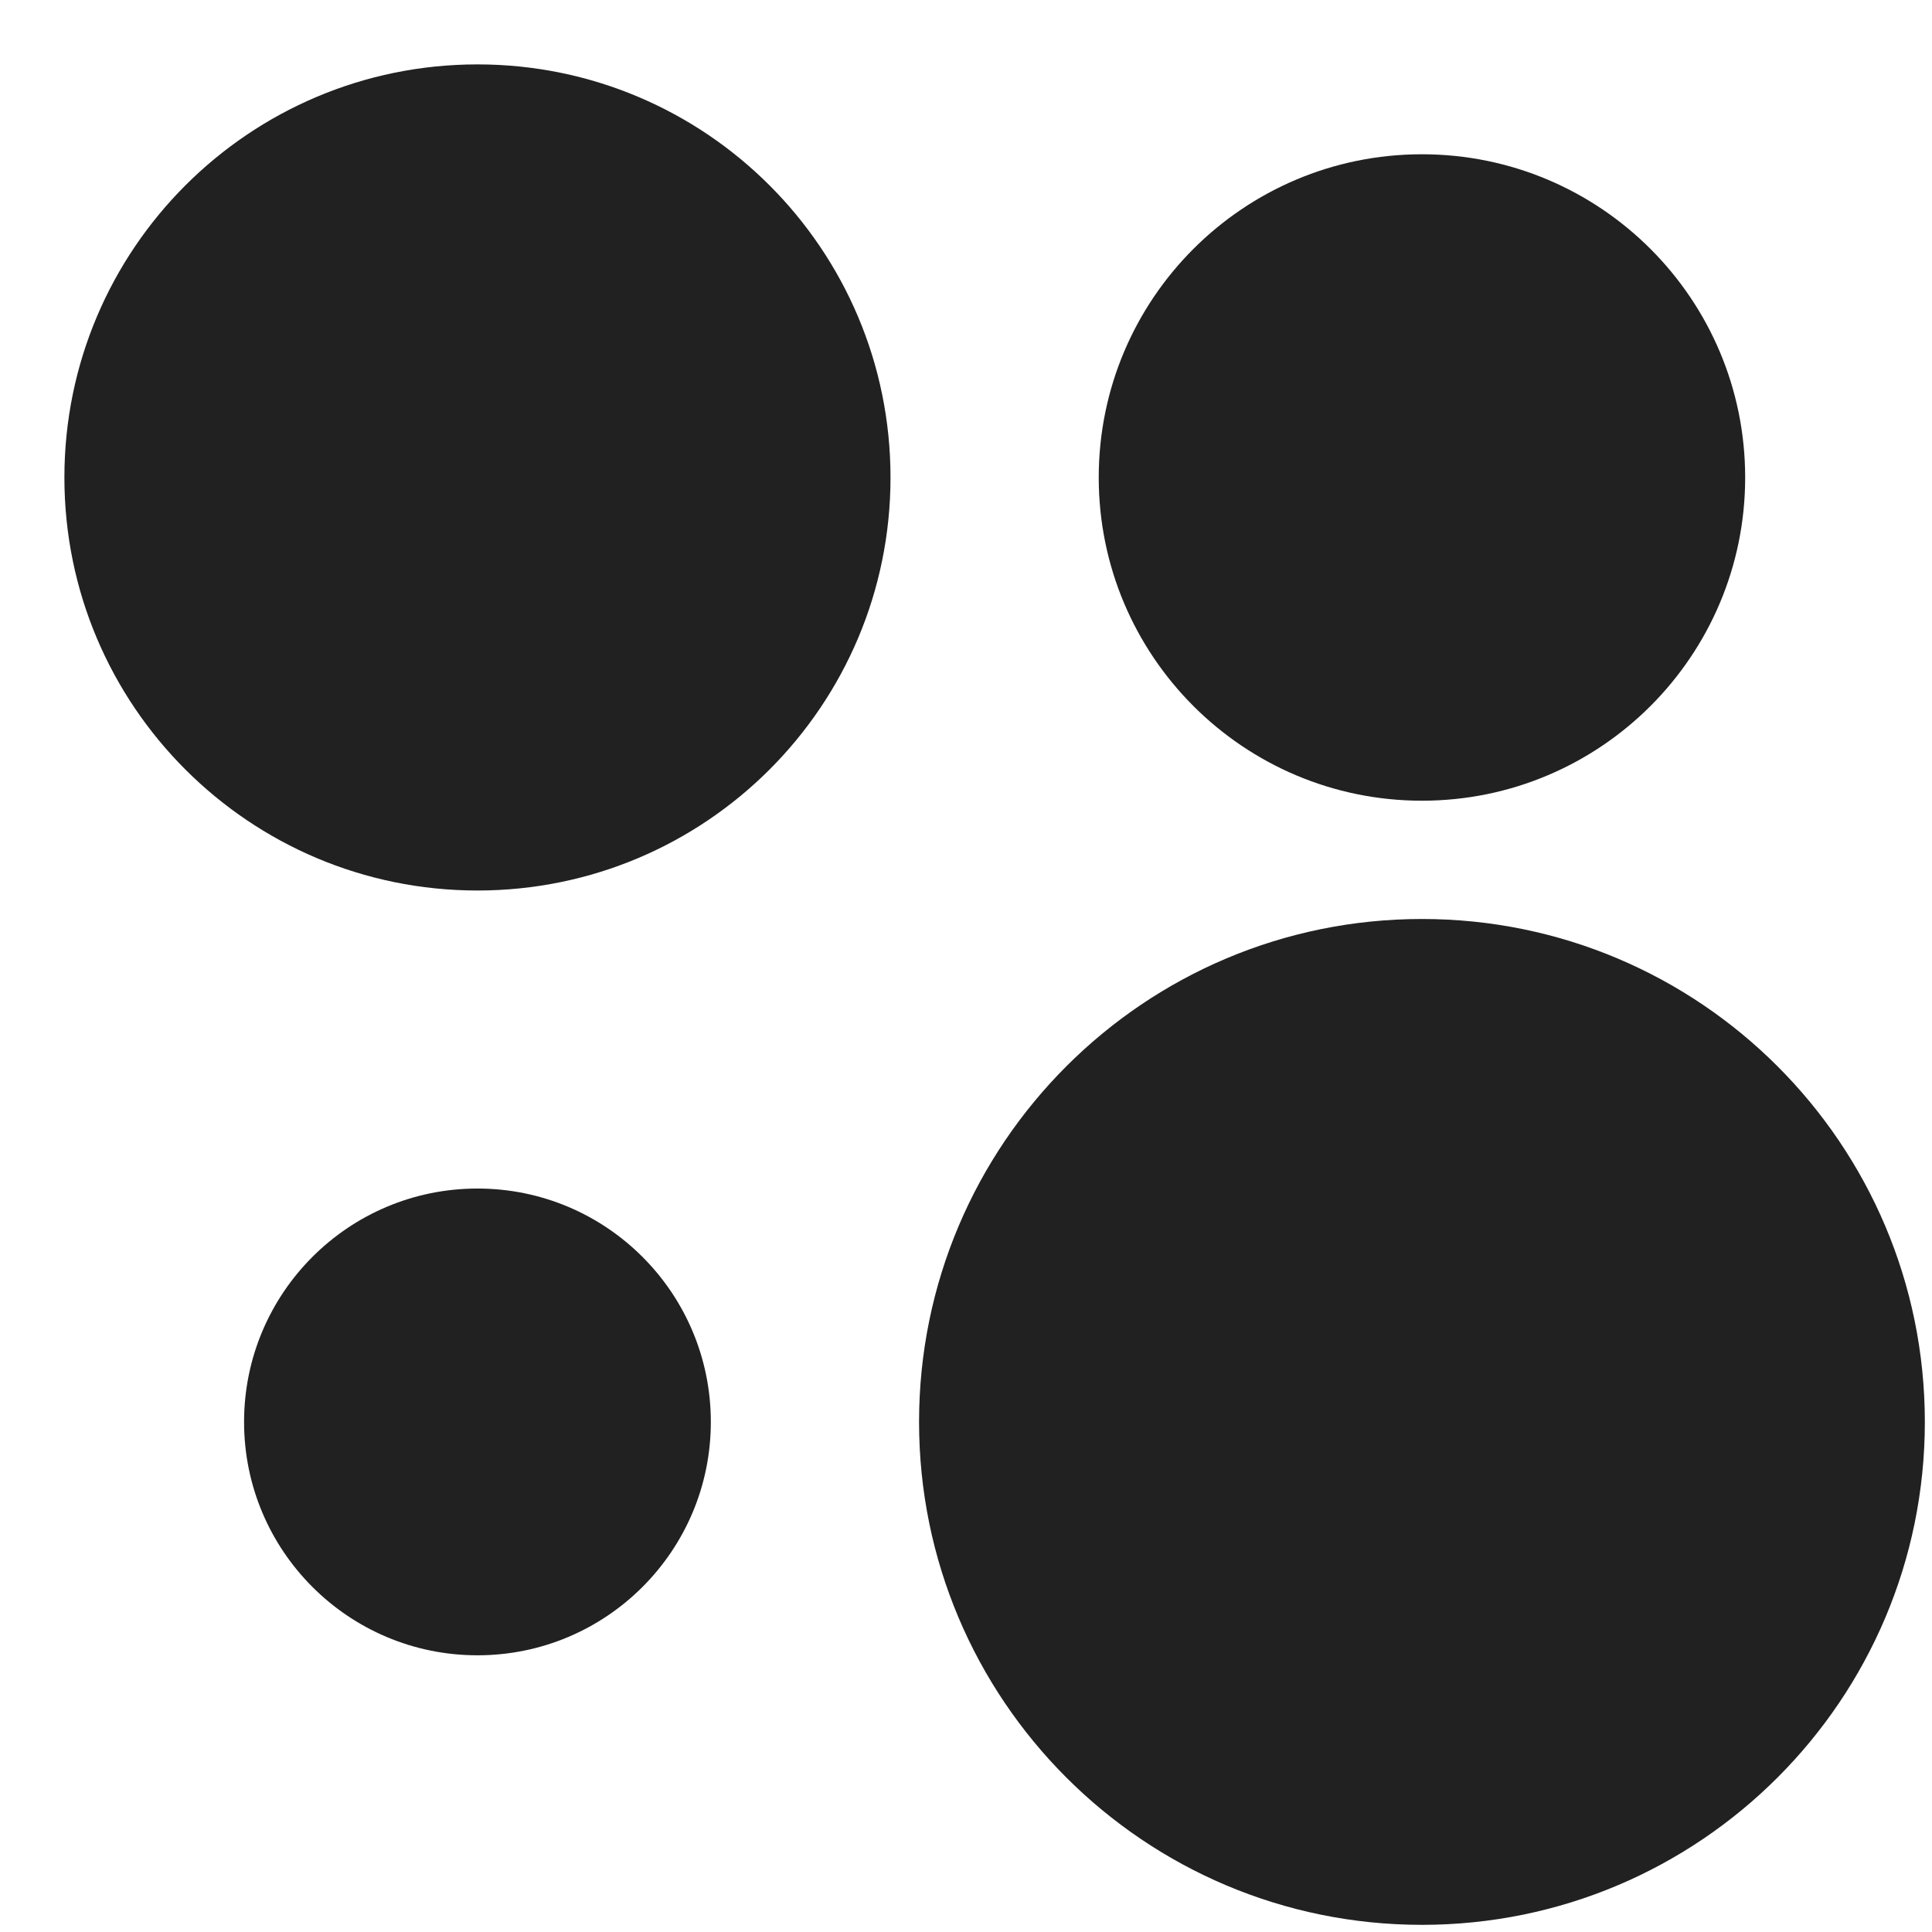
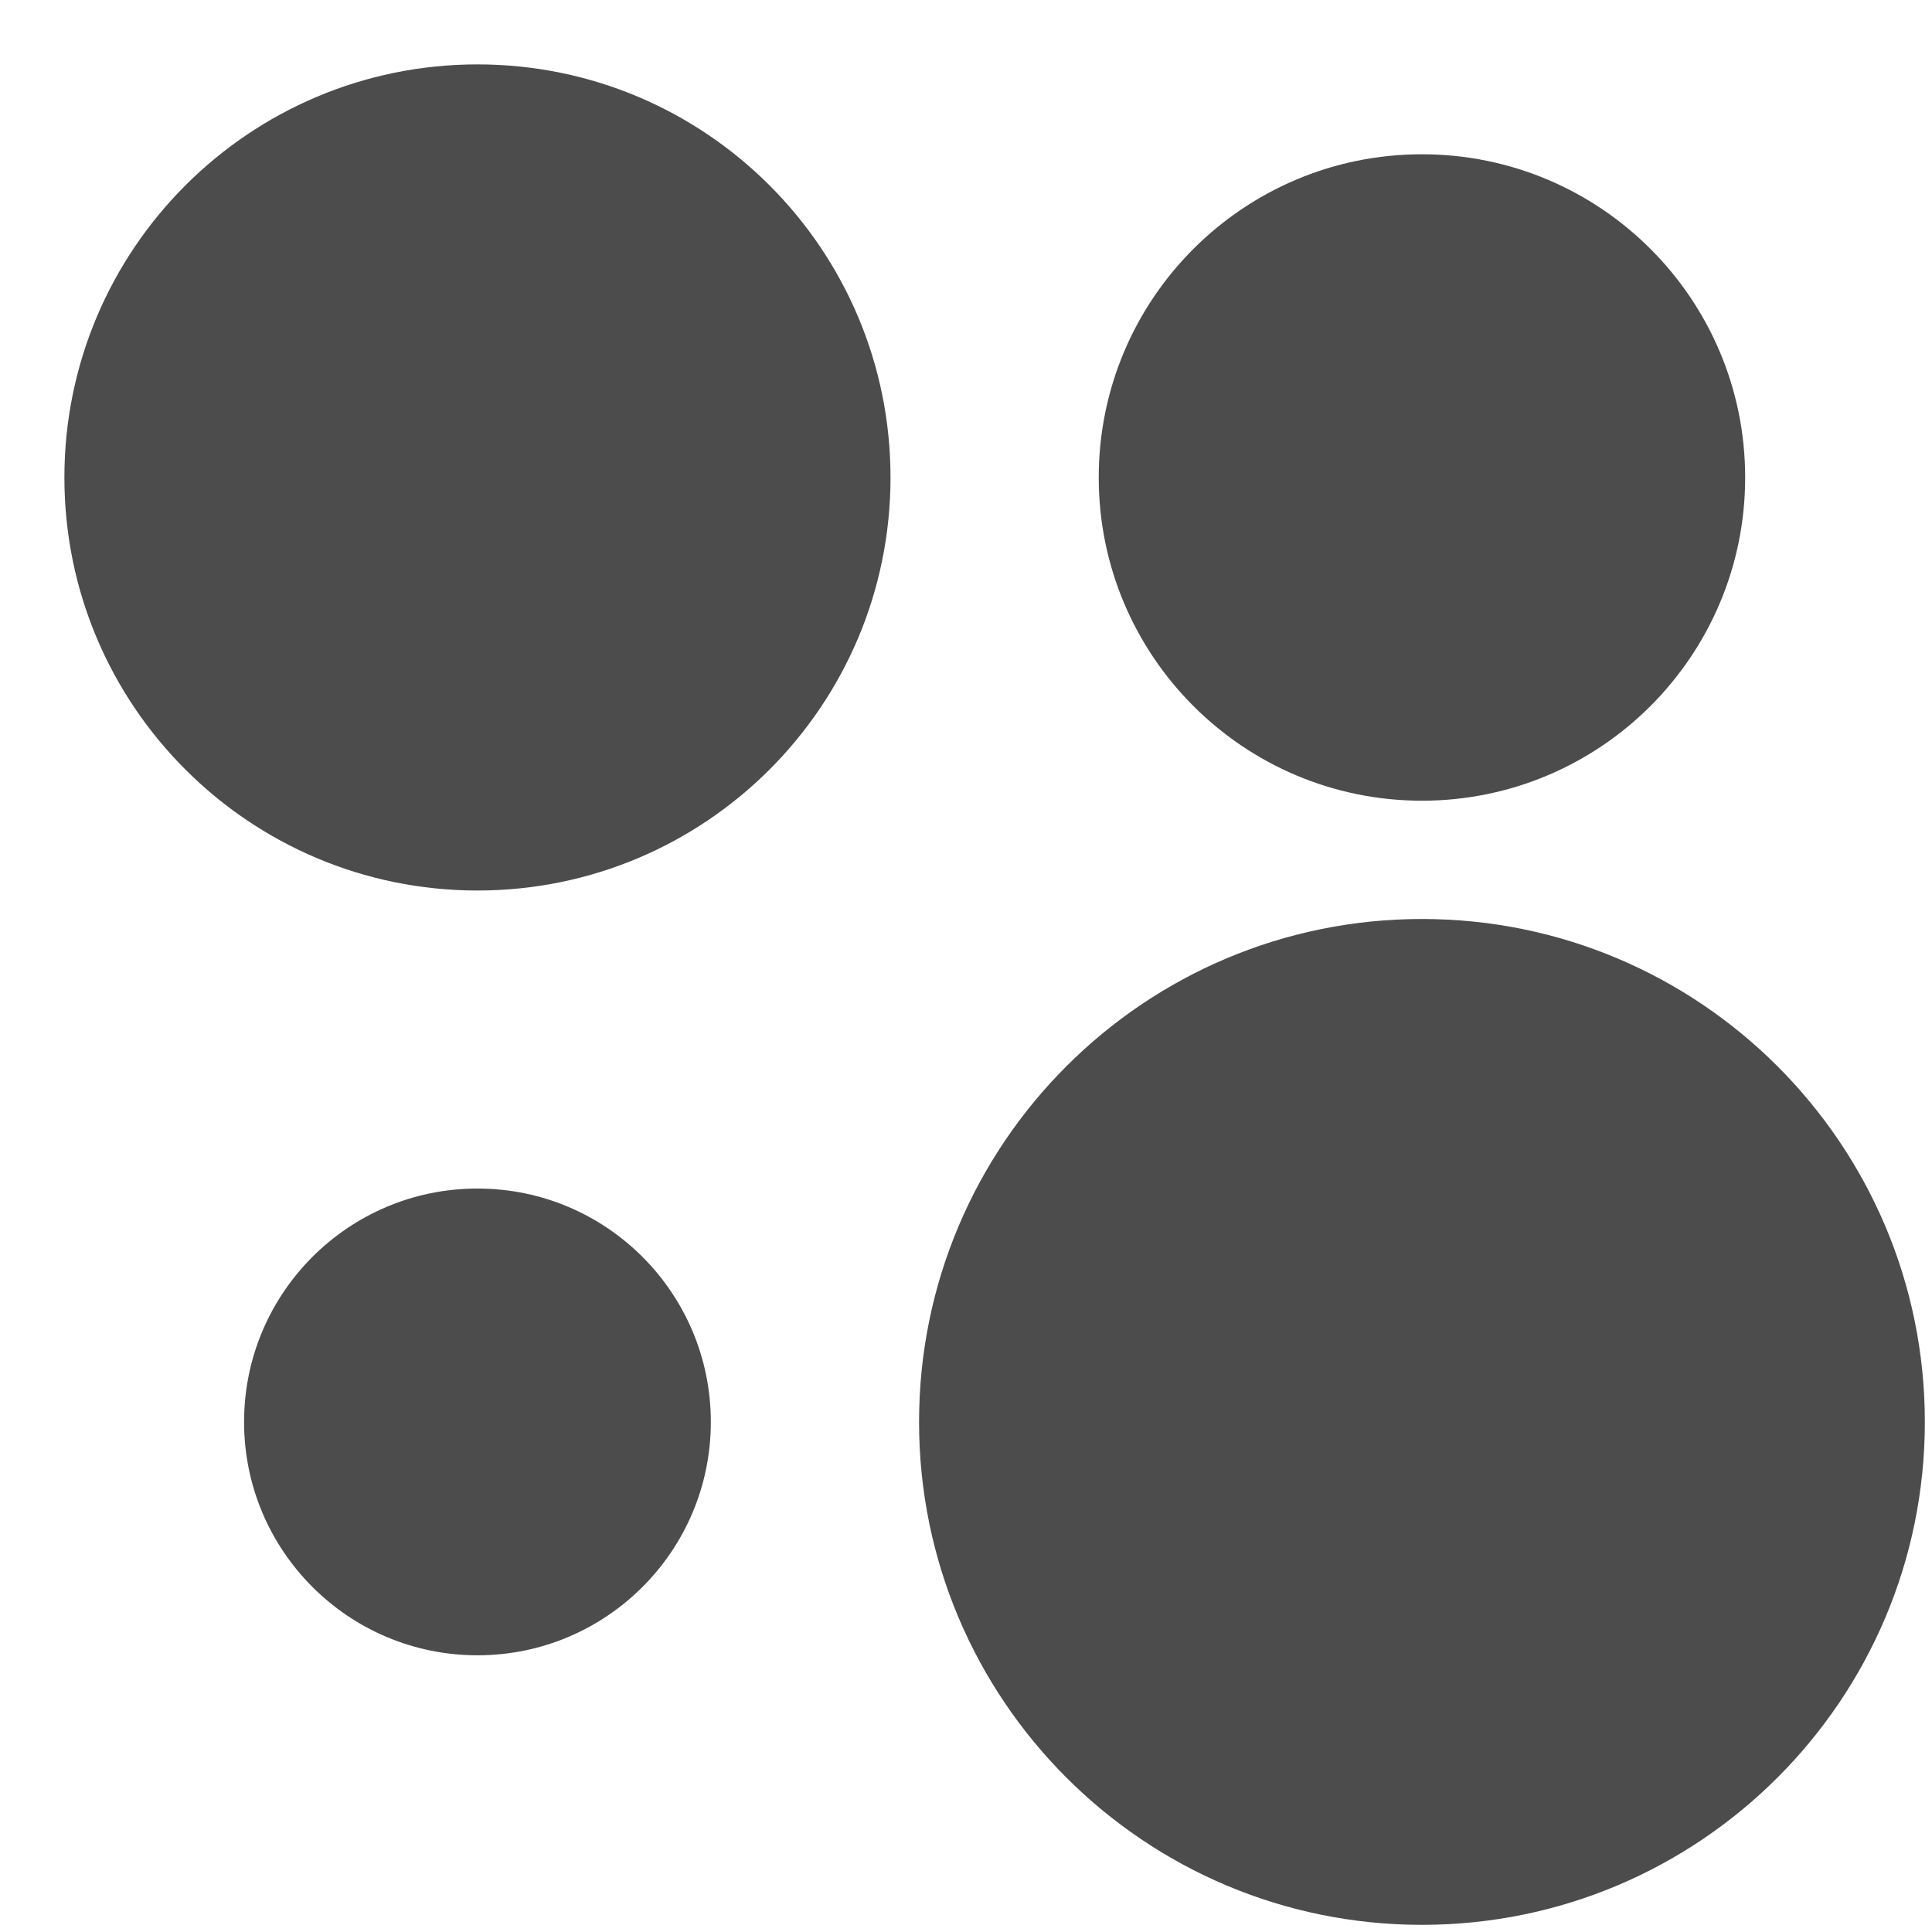
<svg xmlns="http://www.w3.org/2000/svg" width="27" height="27" viewBox="0 0 27 27" fill="none">
-   <path d="M19.872 26.9C23.753 26.9 26.9 23.753 26.9 19.872C26.9 15.99 23.753 12.843 19.872 12.843C15.99 12.843 12.844 15.99 12.844 19.872C12.844 23.753 15.99 26.9 19.872 26.9Z" fill="#212121" />
-   <path d="M6.673 23.133C8.474 23.133 9.934 21.673 9.934 19.872C9.934 18.07 8.474 16.61 6.673 16.61C4.871 16.61 3.411 18.07 3.411 19.872C3.411 21.673 4.871 23.133 6.673 23.133Z" fill="#212121" />
-   <path d="M19.872 11.19C22.366 11.19 24.389 9.167 24.389 6.673C24.389 4.178 22.366 2.156 19.872 2.156C17.377 2.156 15.355 4.178 15.355 6.673C15.355 9.167 17.377 11.19 19.872 11.19Z" fill="#212121" />
-   <path d="M6.673 12.445C9.861 12.445 12.445 9.861 12.445 6.673C12.445 3.484 9.861 0.9 6.673 0.9C3.485 0.9 0.9 3.484 0.9 6.673C0.9 9.861 3.485 12.445 6.673 12.445Z" fill="#212121" />
+   <path d="M19.872 26.9C23.753 26.9 26.9 23.753 26.9 19.872C26.9 15.99 23.753 12.843 19.872 12.843C15.99 12.843 12.844 15.99 12.844 19.872C12.844 23.753 15.99 26.9 19.872 26.9Z" fill="#4C4C4C" />
+   <path d="M6.673 23.133C8.474 23.133 9.934 21.673 9.934 19.872C9.934 18.07 8.474 16.61 6.673 16.61C4.871 16.61 3.411 18.07 3.411 19.872C3.411 21.673 4.871 23.133 6.673 23.133Z" fill="#4C4C4C" />
+   <path d="M19.872 11.19C22.366 11.19 24.389 9.167 24.389 6.673C24.389 4.178 22.366 2.156 19.872 2.156C17.377 2.156 15.355 4.178 15.355 6.673C15.355 9.167 17.377 11.19 19.872 11.19Z" fill="#4C4C4C" />
+   <path d="M6.673 12.445C9.861 12.445 12.445 9.861 12.445 6.673C12.445 3.484 9.861 0.9 6.673 0.9C3.485 0.9 0.9 3.484 0.9 6.673C0.9 9.861 3.485 12.445 6.673 12.445Z" fill="#4C4C4C" />
</svg>
